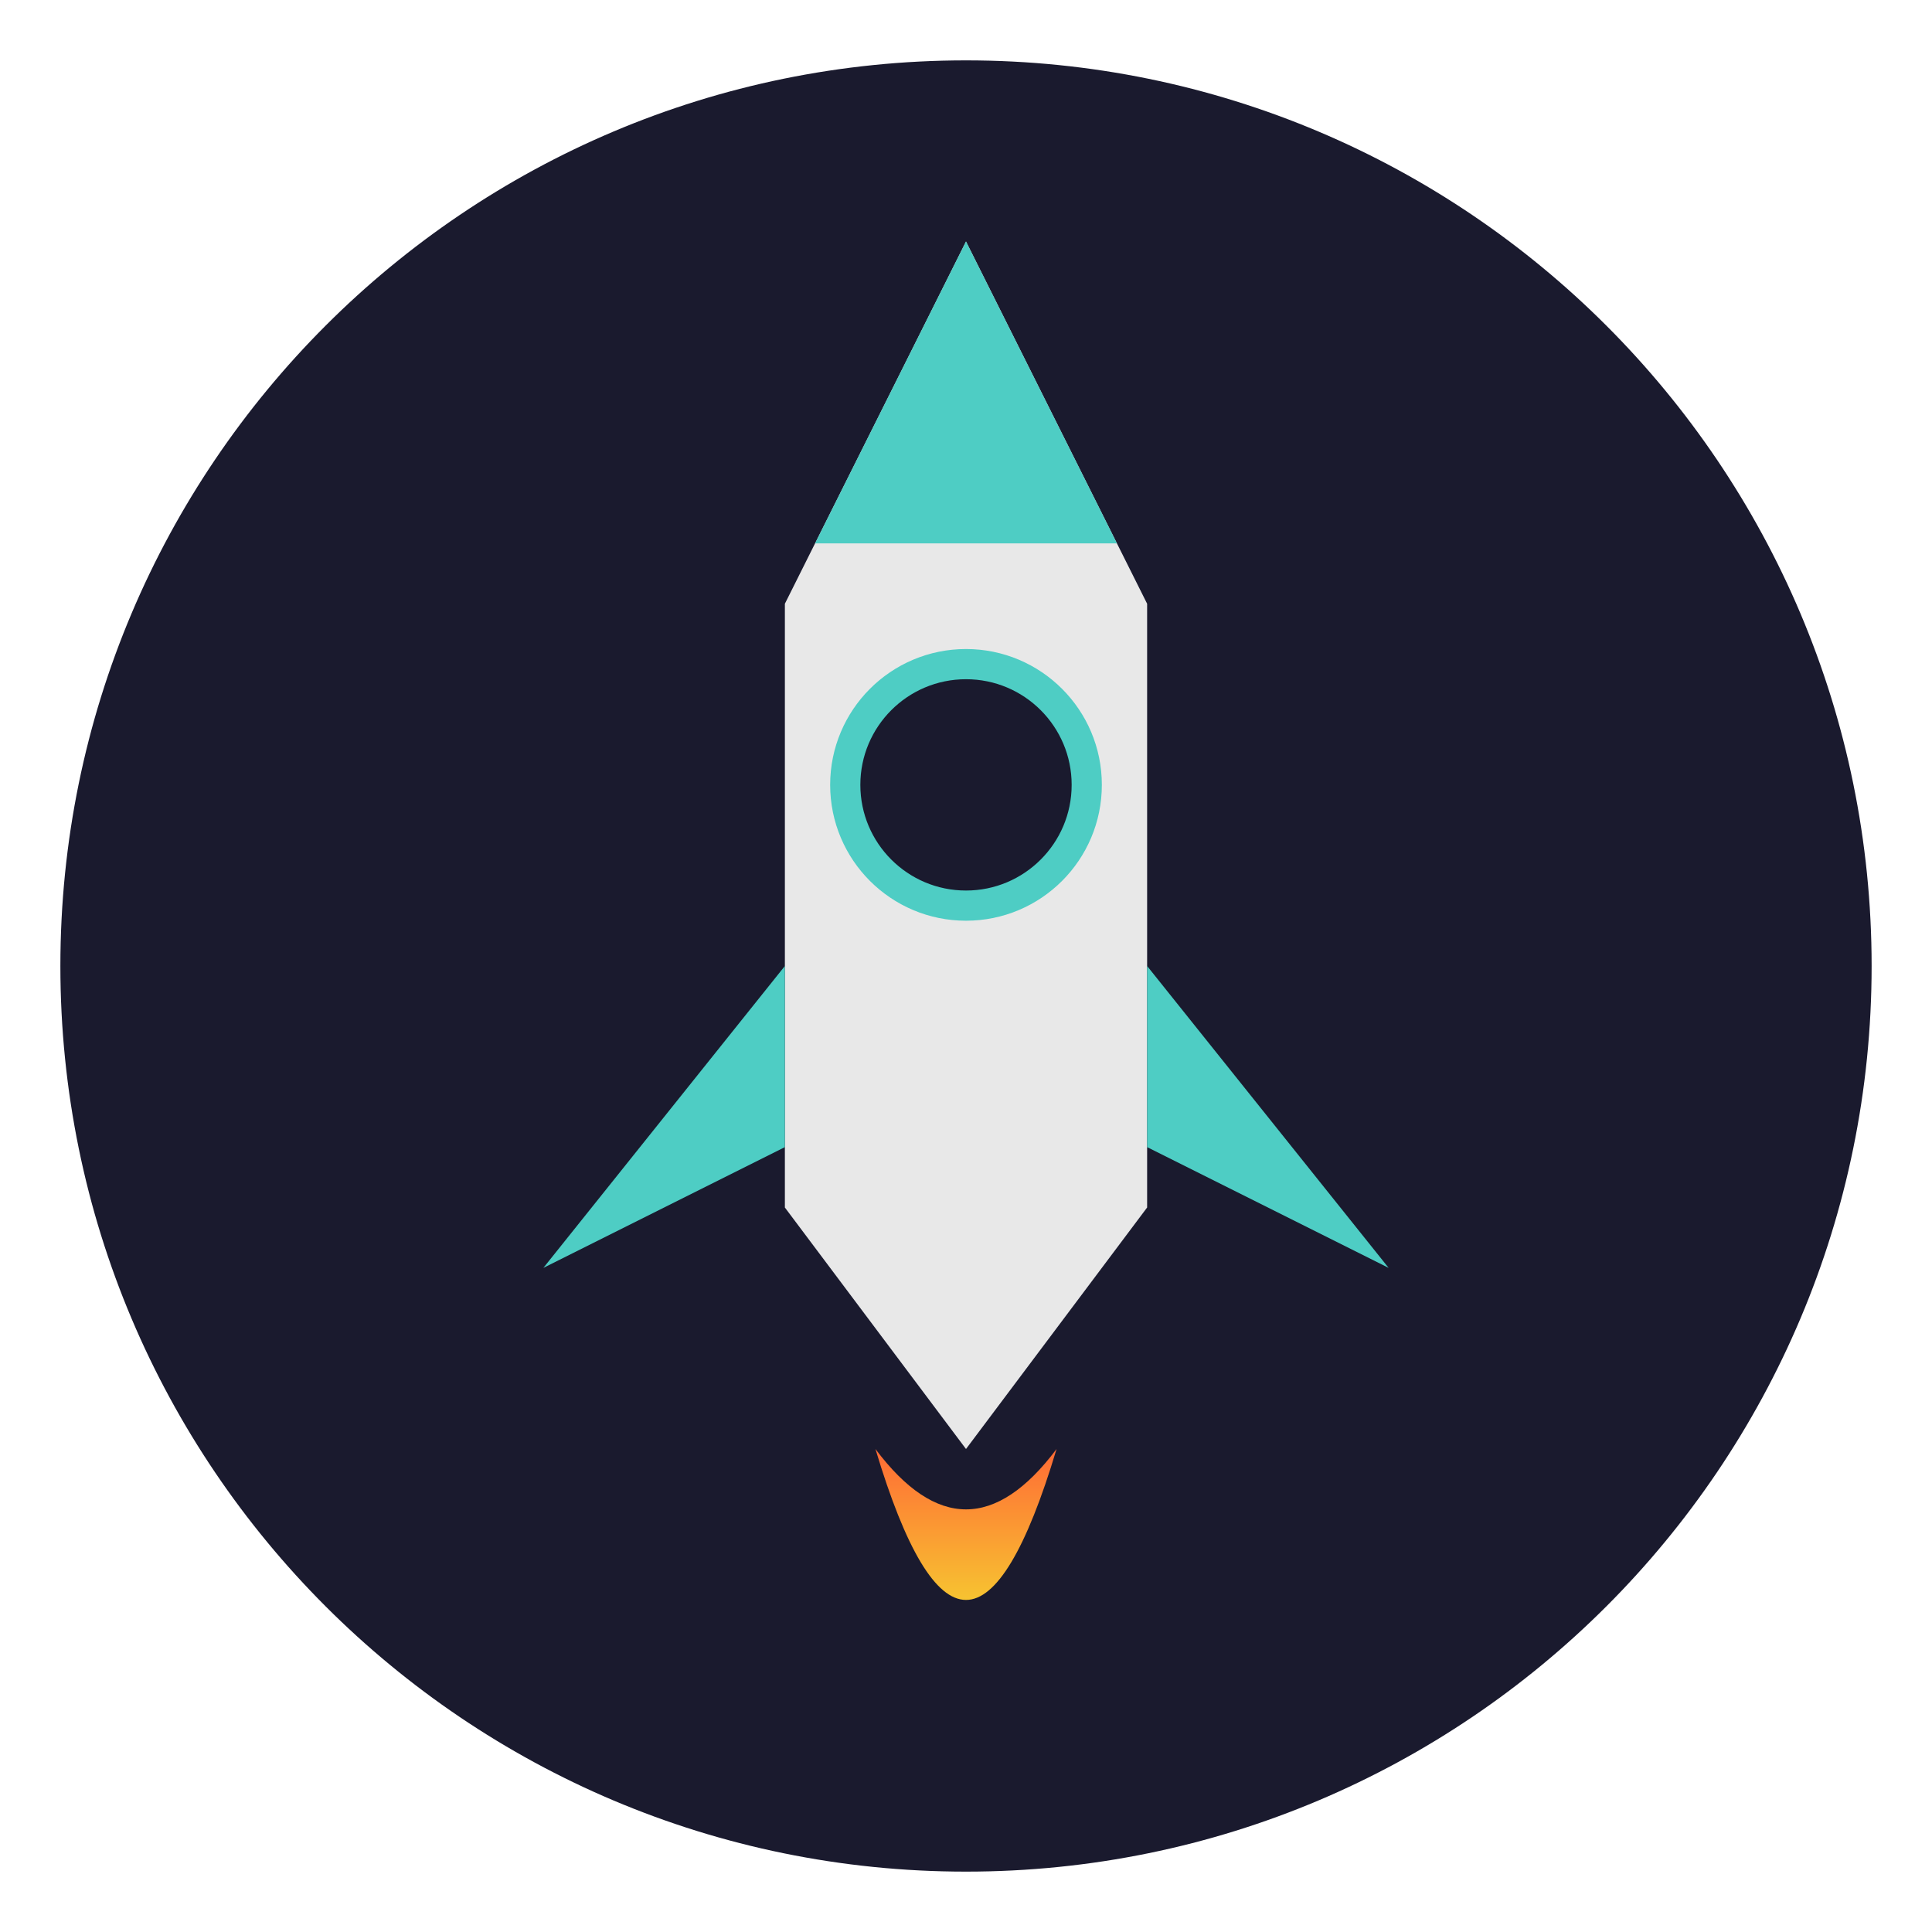
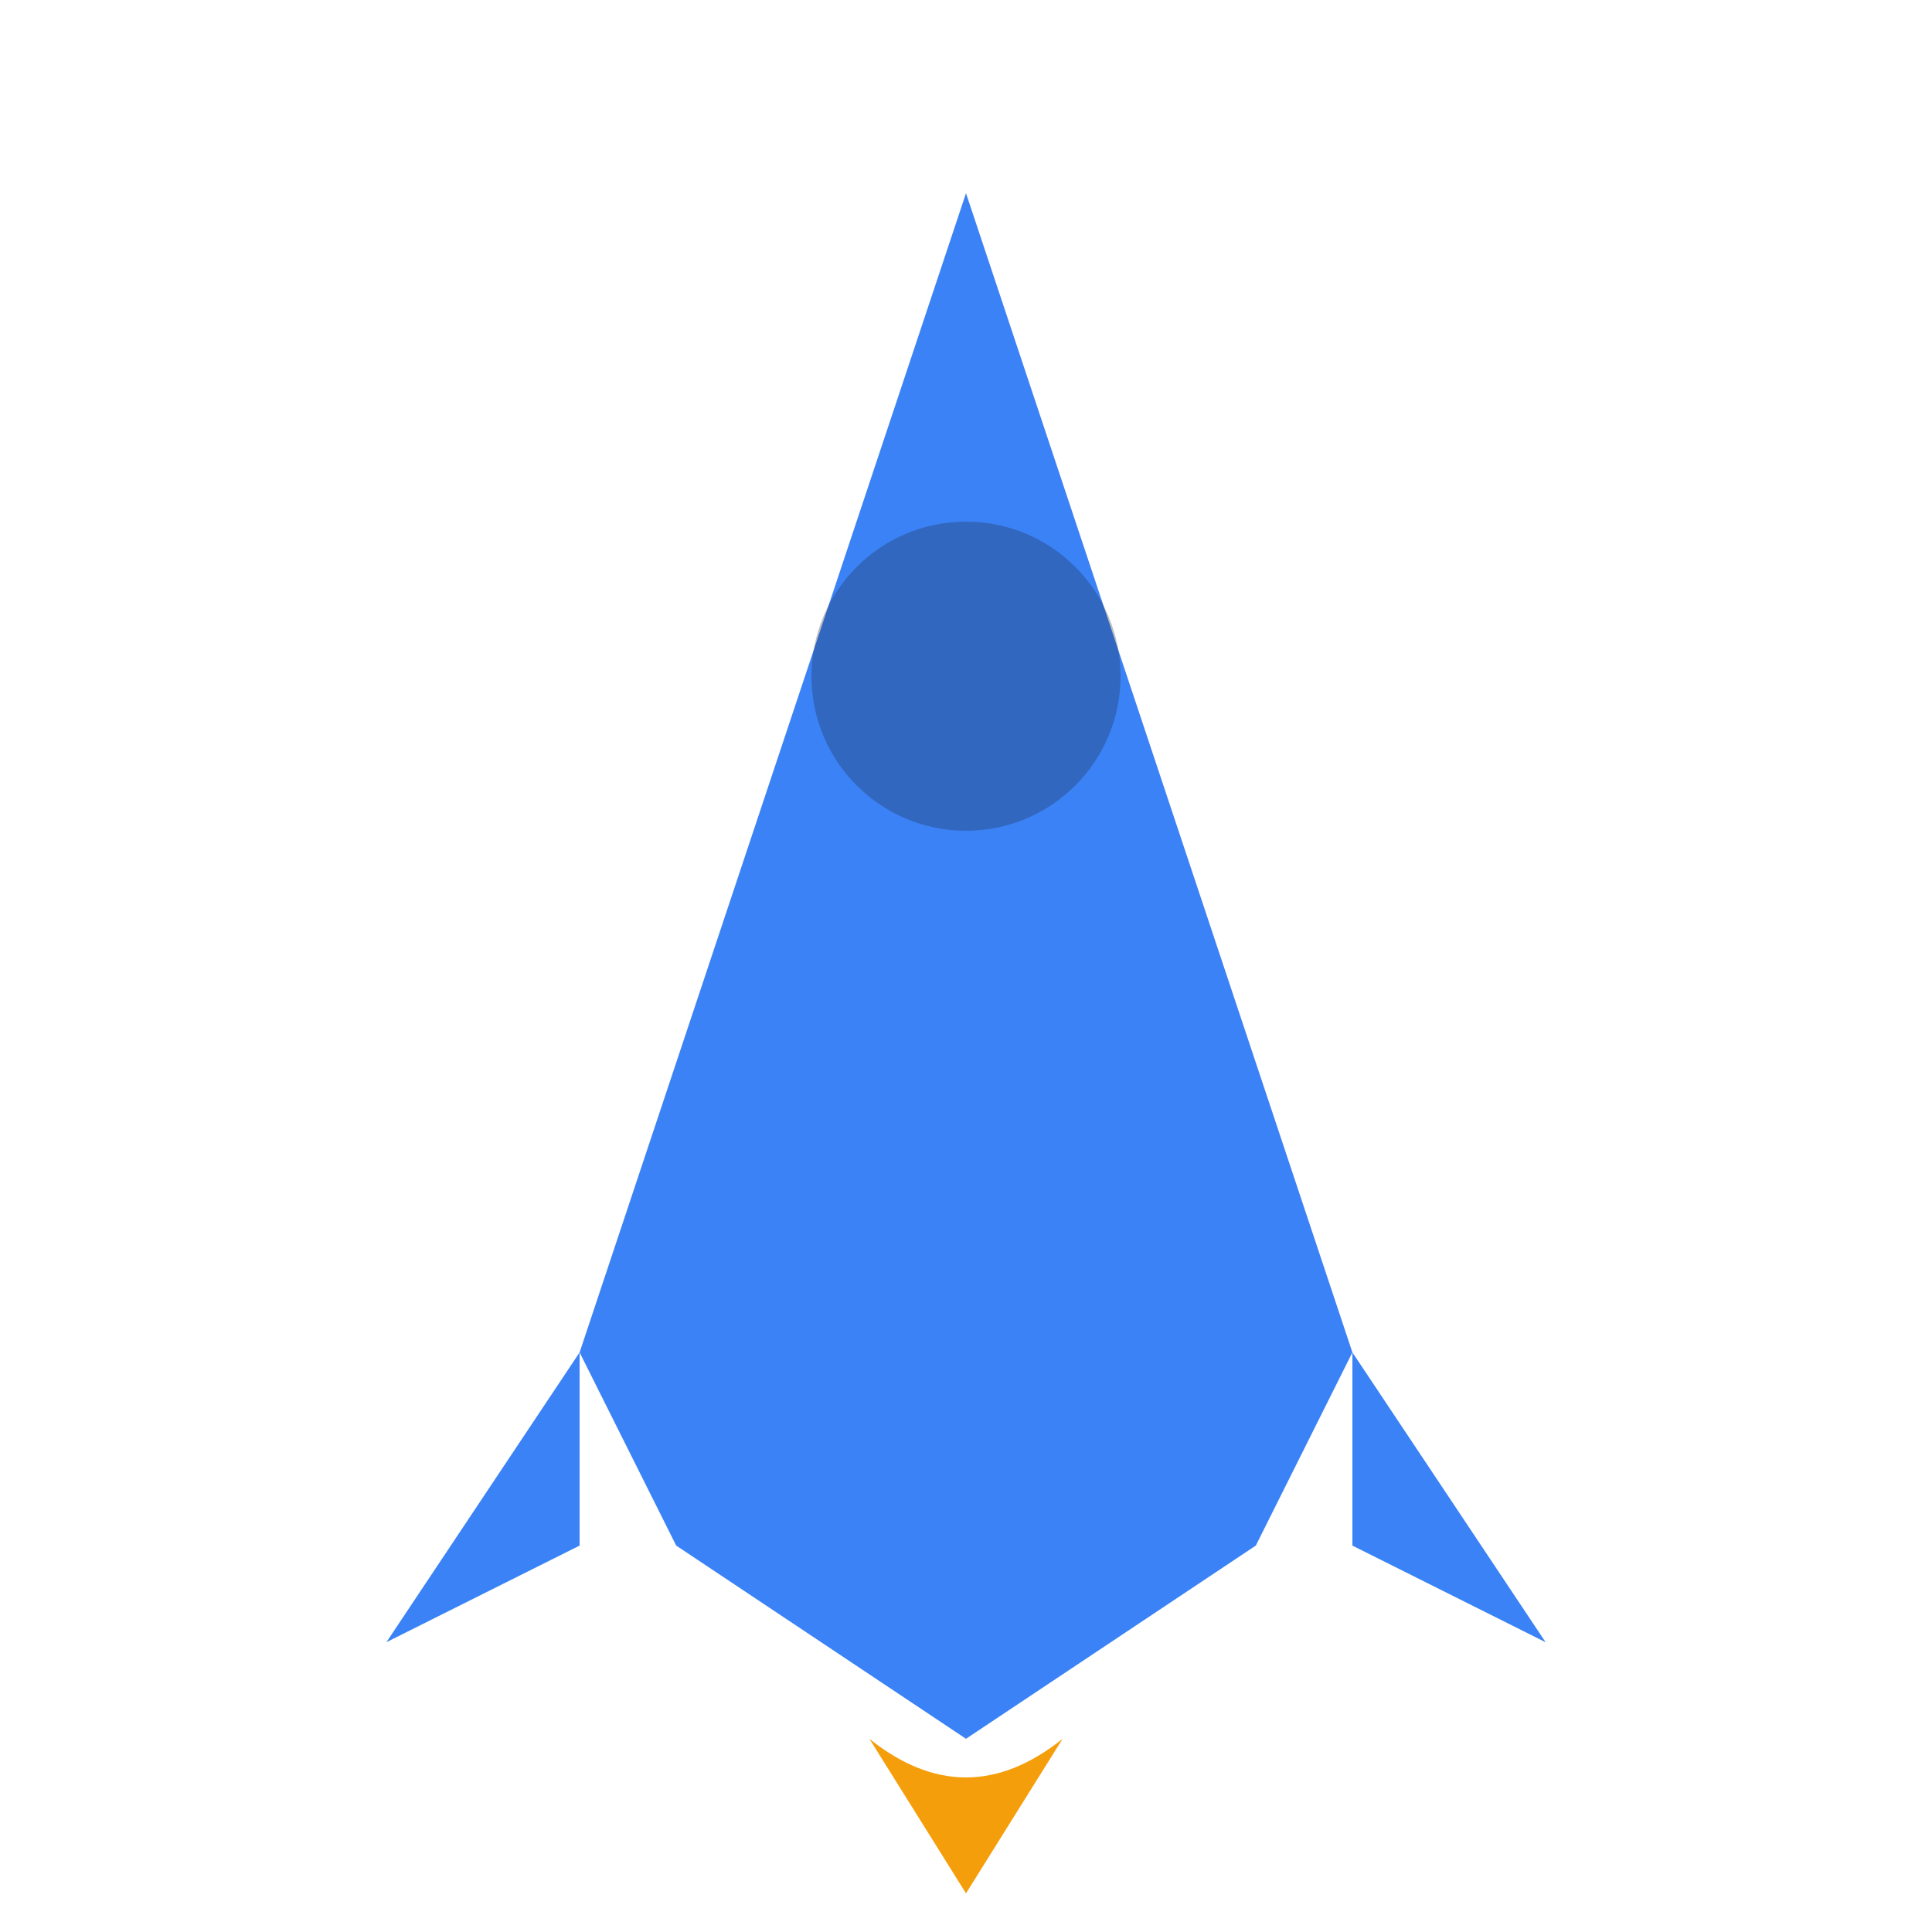
- <svg xmlns="http://www.w3.org/2000/svg" viewBox="0 0 32 32">
-   <defs>
-     <linearGradient id="flame" x1="0%" y1="0%" x2="0%" y2="100%">
-       <stop offset="0%" style="stop-color:#ff6b35" />
-       <stop offset="100%" style="stop-color:#f7c331" />
-     </linearGradient>
-   </defs>
-   <circle cx="16" cy="16" r="15" fill="#1a1a2e" />
-   <path d="M16 4 L19 10 L19 20 L16 24 L13 20 L13 10 Z" fill="#e8e8e8" />
-   <path d="M16 4 L18.5 9 L13.5 9 Z" fill="#4ecdc4" />
-   <circle cx="16" cy="13" r="2" fill="#1a1a2e" stroke="#4ecdc4" stroke-width="0.5" />
-   <path d="M13 16 L9 21 L13 19 Z" fill="#4ecdc4" />
-   <path d="M19 16 L23 21 L19 19 Z" fill="#4ecdc4" />
-   <path d="M14.5 24 Q16 29 17.5 24 Q16 26 14.5 24" fill="url(#flame)" />
+ <svg xmlns="http://www.w3.org/2000/svg" viewBox="0 0 100 100">
+   <style>
+     .missile { fill: #3b82f6; }
+     @media (prefers-color-scheme: dark) {
+       .missile { fill: #60a5fa; }
+     }
+   </style>
+   <path class="missile" d="M50 10 L60 40 L70 70 L65 80 L50 90 L35 80 L30 70 L40 40 Z" />
+   <circle cx="50" cy="35" r="8" fill="#1e293b" opacity="0.3" />
+   <path class="missile" d="M30 70 L20 85 L30 80 Z" />
+   <path class="missile" d="M70 70 L80 85 L70 80 Z" />
+   <path d="M45 90 L50 98 L55 90 Q50 94 45 90 Z" fill="#f59e0b" />
</svg>
